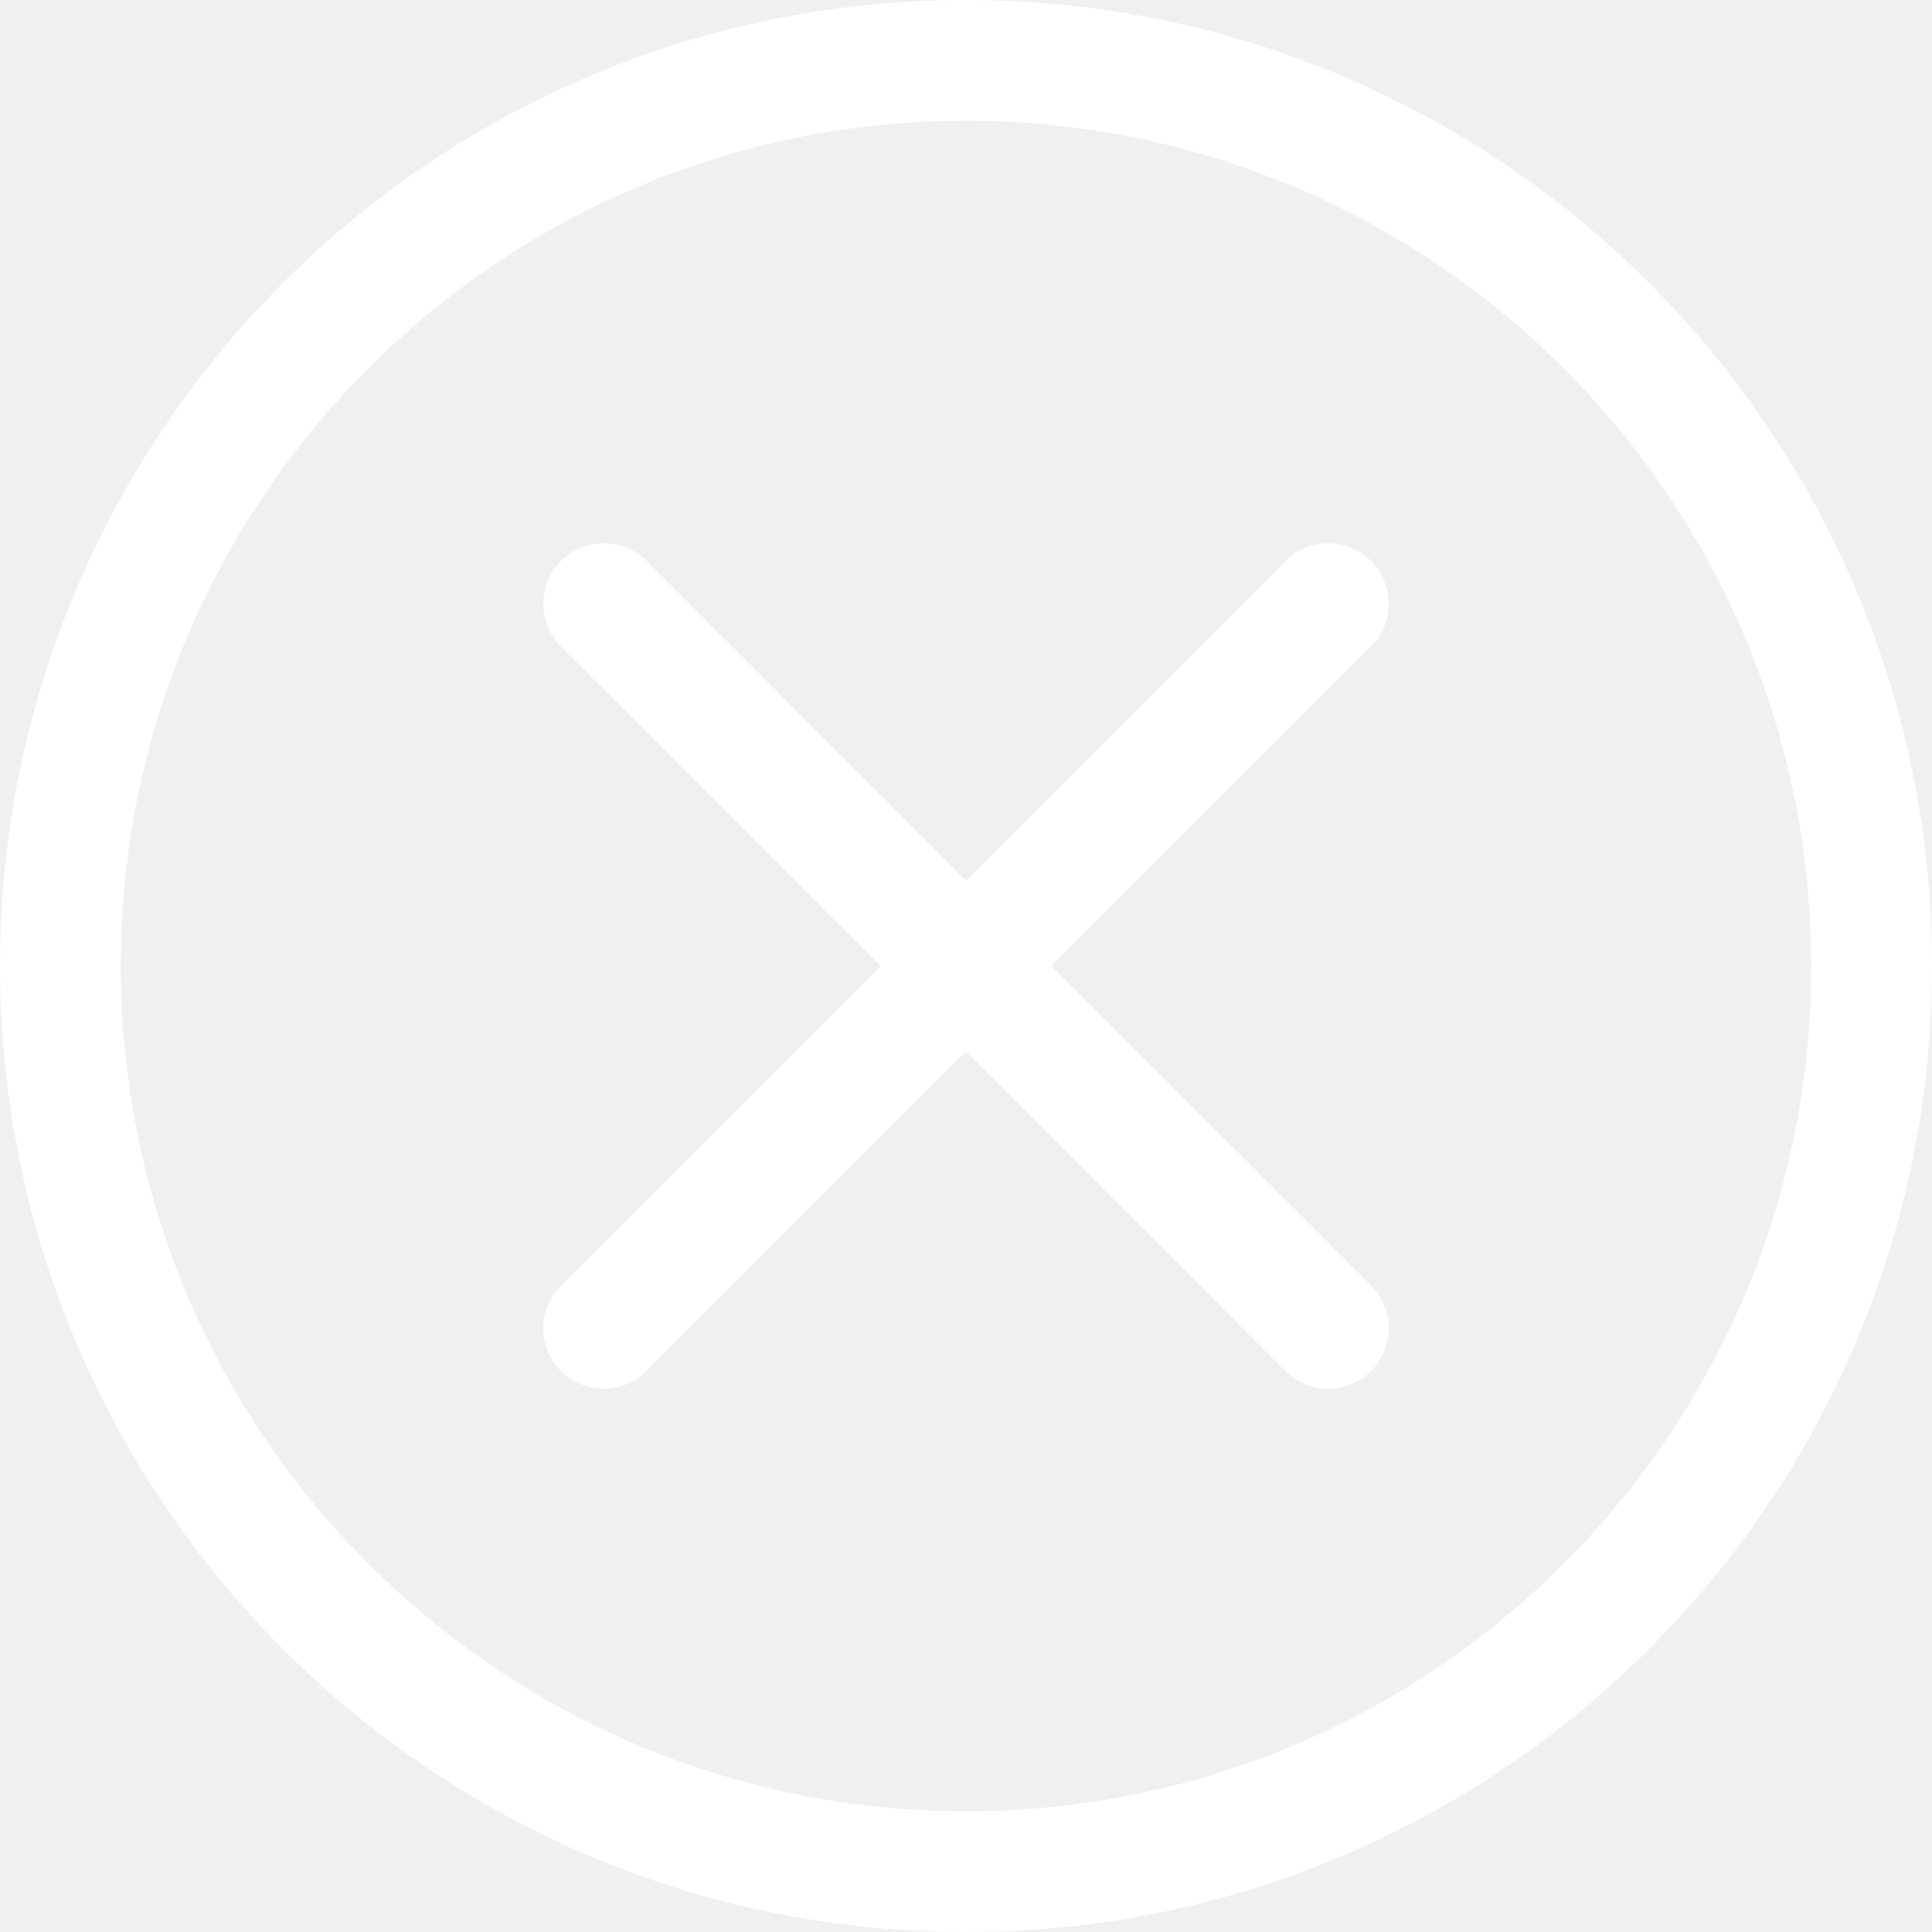
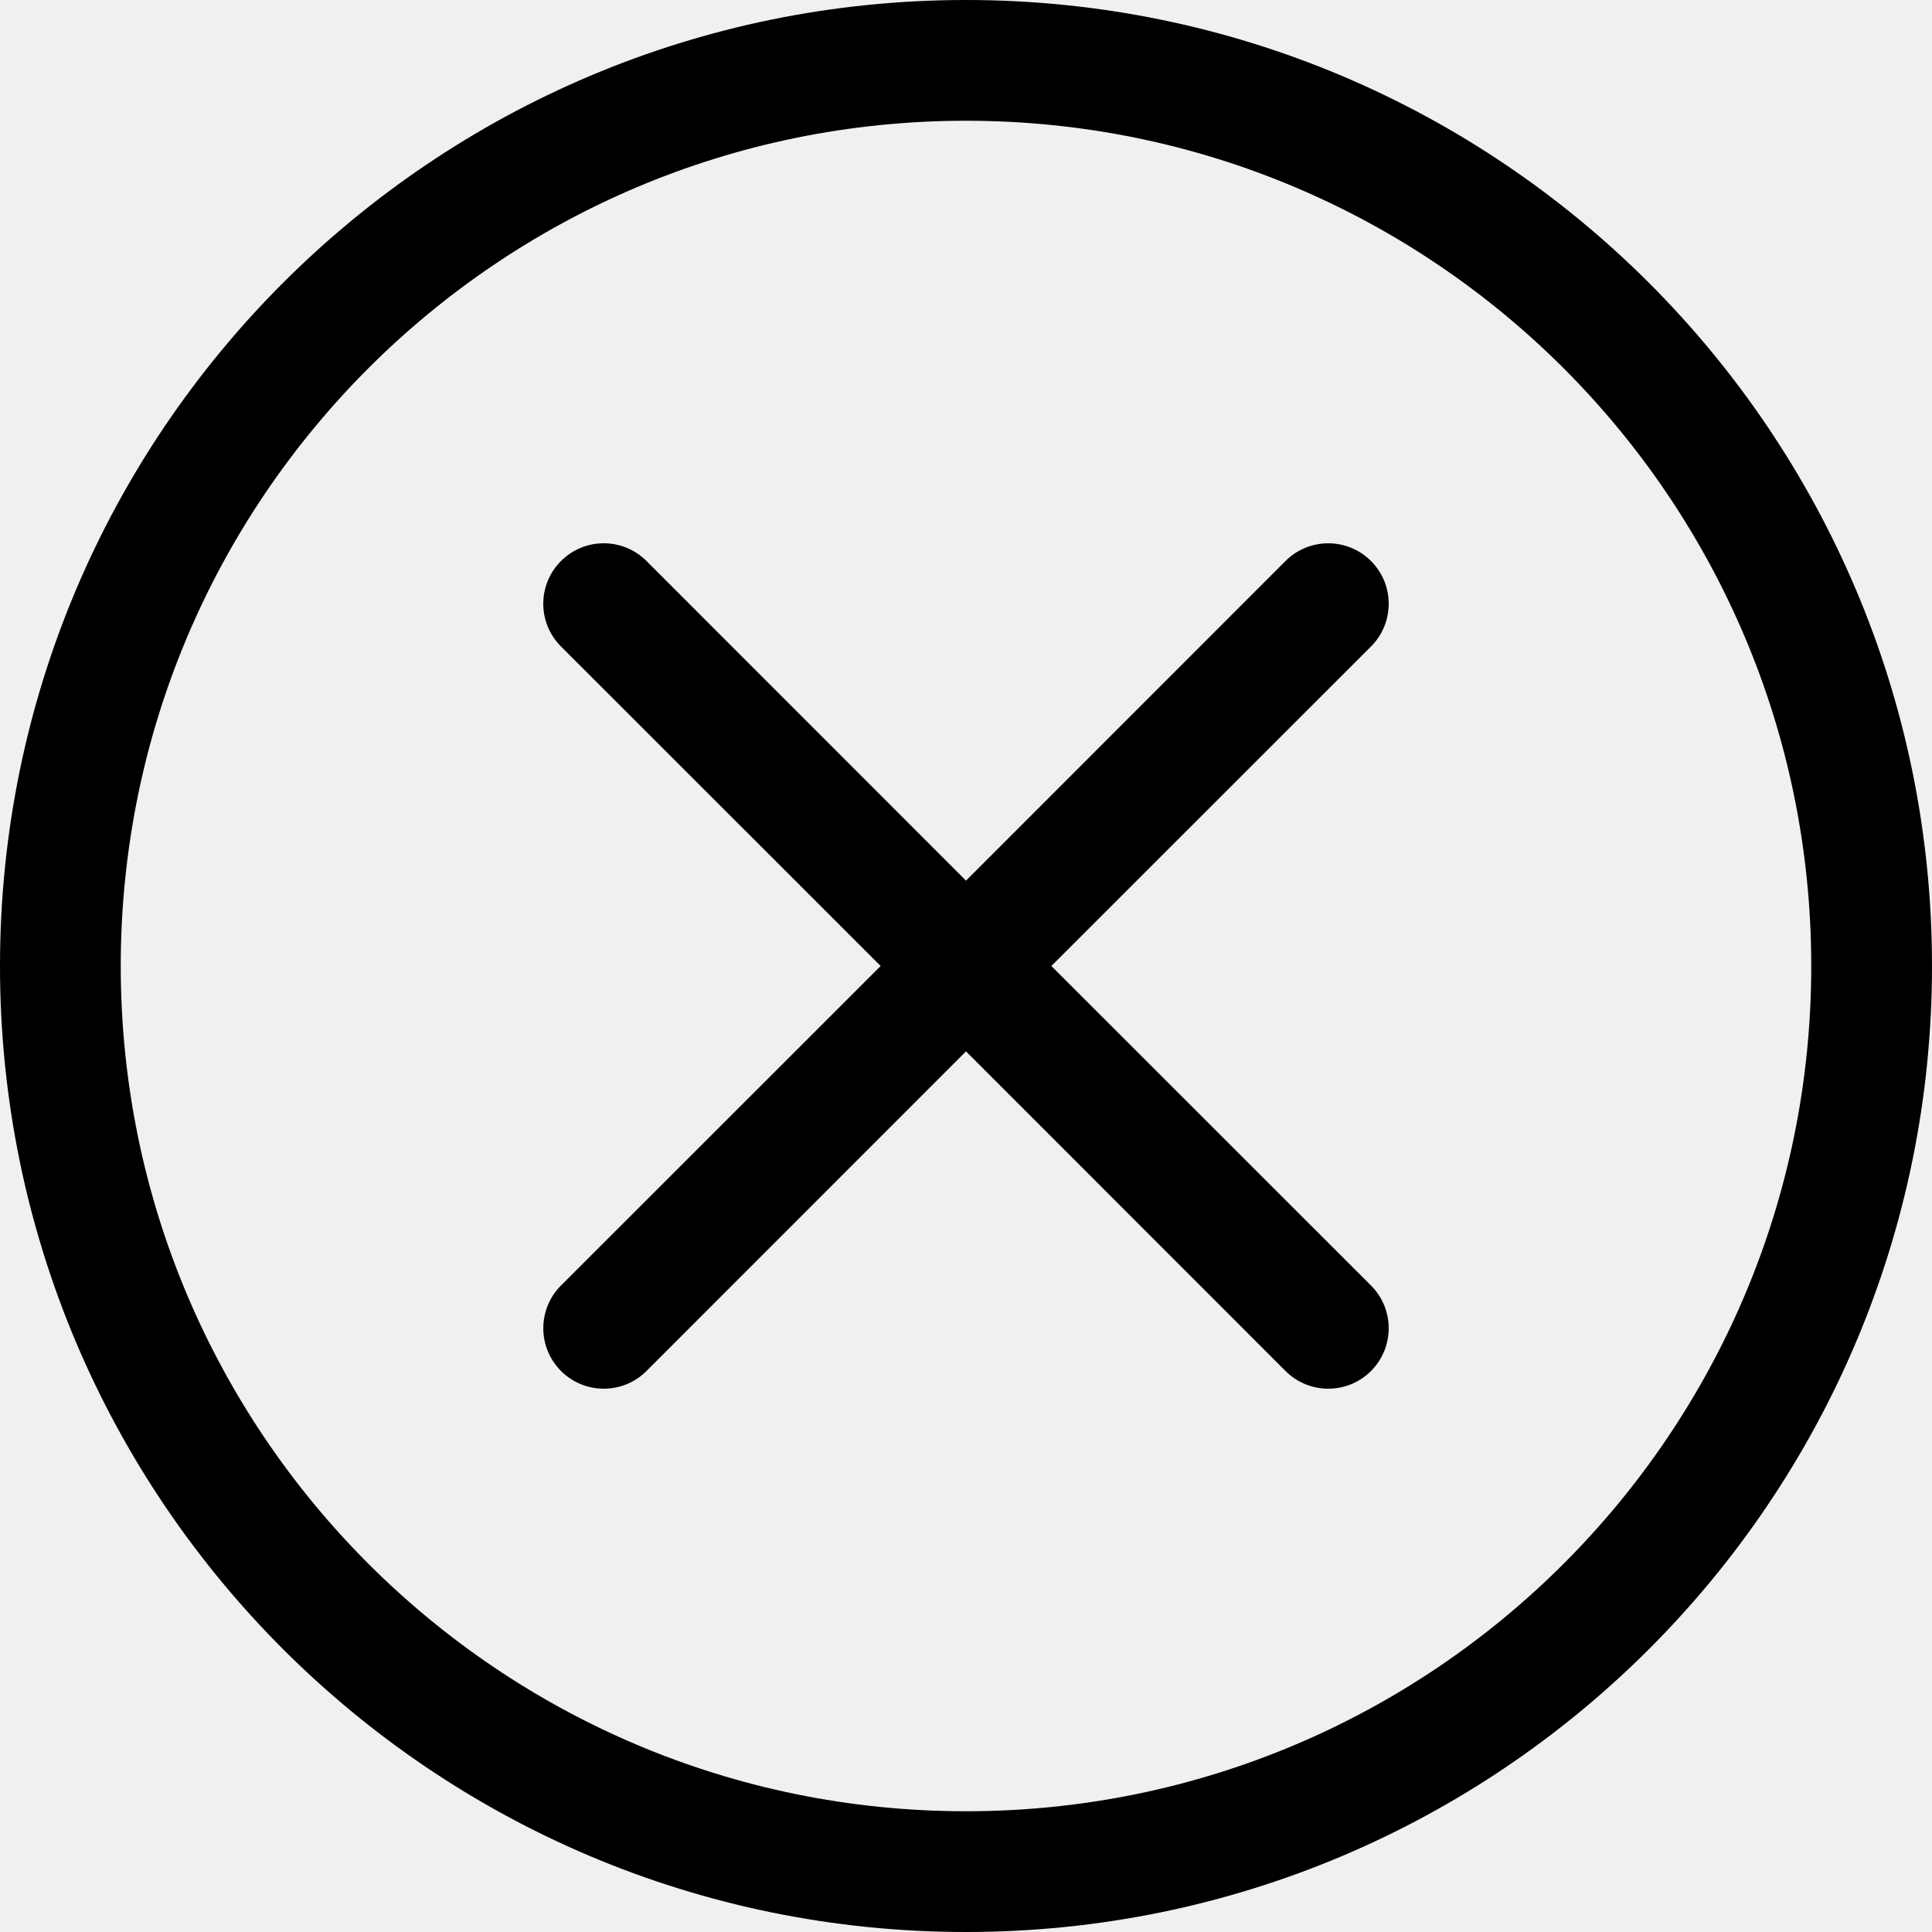
- <svg xmlns="http://www.w3.org/2000/svg" width="16" height="16" fill="white" class="bi bi-x-circle" viewBox="0 0 16 16">
+ <svg xmlns="http://www.w3.org/2000/svg" width="16" height="16" fill="black" class="bi bi-x-circle" viewBox="0 0 16 16">
  <path d="M8 15A7 7 0 1 1 8 1a7 7 0 0 1 0 14zm0 1A8 8 0 1 0 8 0a8 8 0 0 0 0 16z" />
  <path d="M4.646 4.646a.5.5 0 0 1 .708 0L8 7.293l2.646-2.647a.5.5 0 0 1 .708.708L8.707 8l2.647 2.646a.5.5 0 0 1-.708.708L8 8.707l-2.646 2.647a.5.5 0 0 1-.708-.708L7.293 8 4.646 5.354a.5.5 0 0 1 0-.708z" />
</svg>
